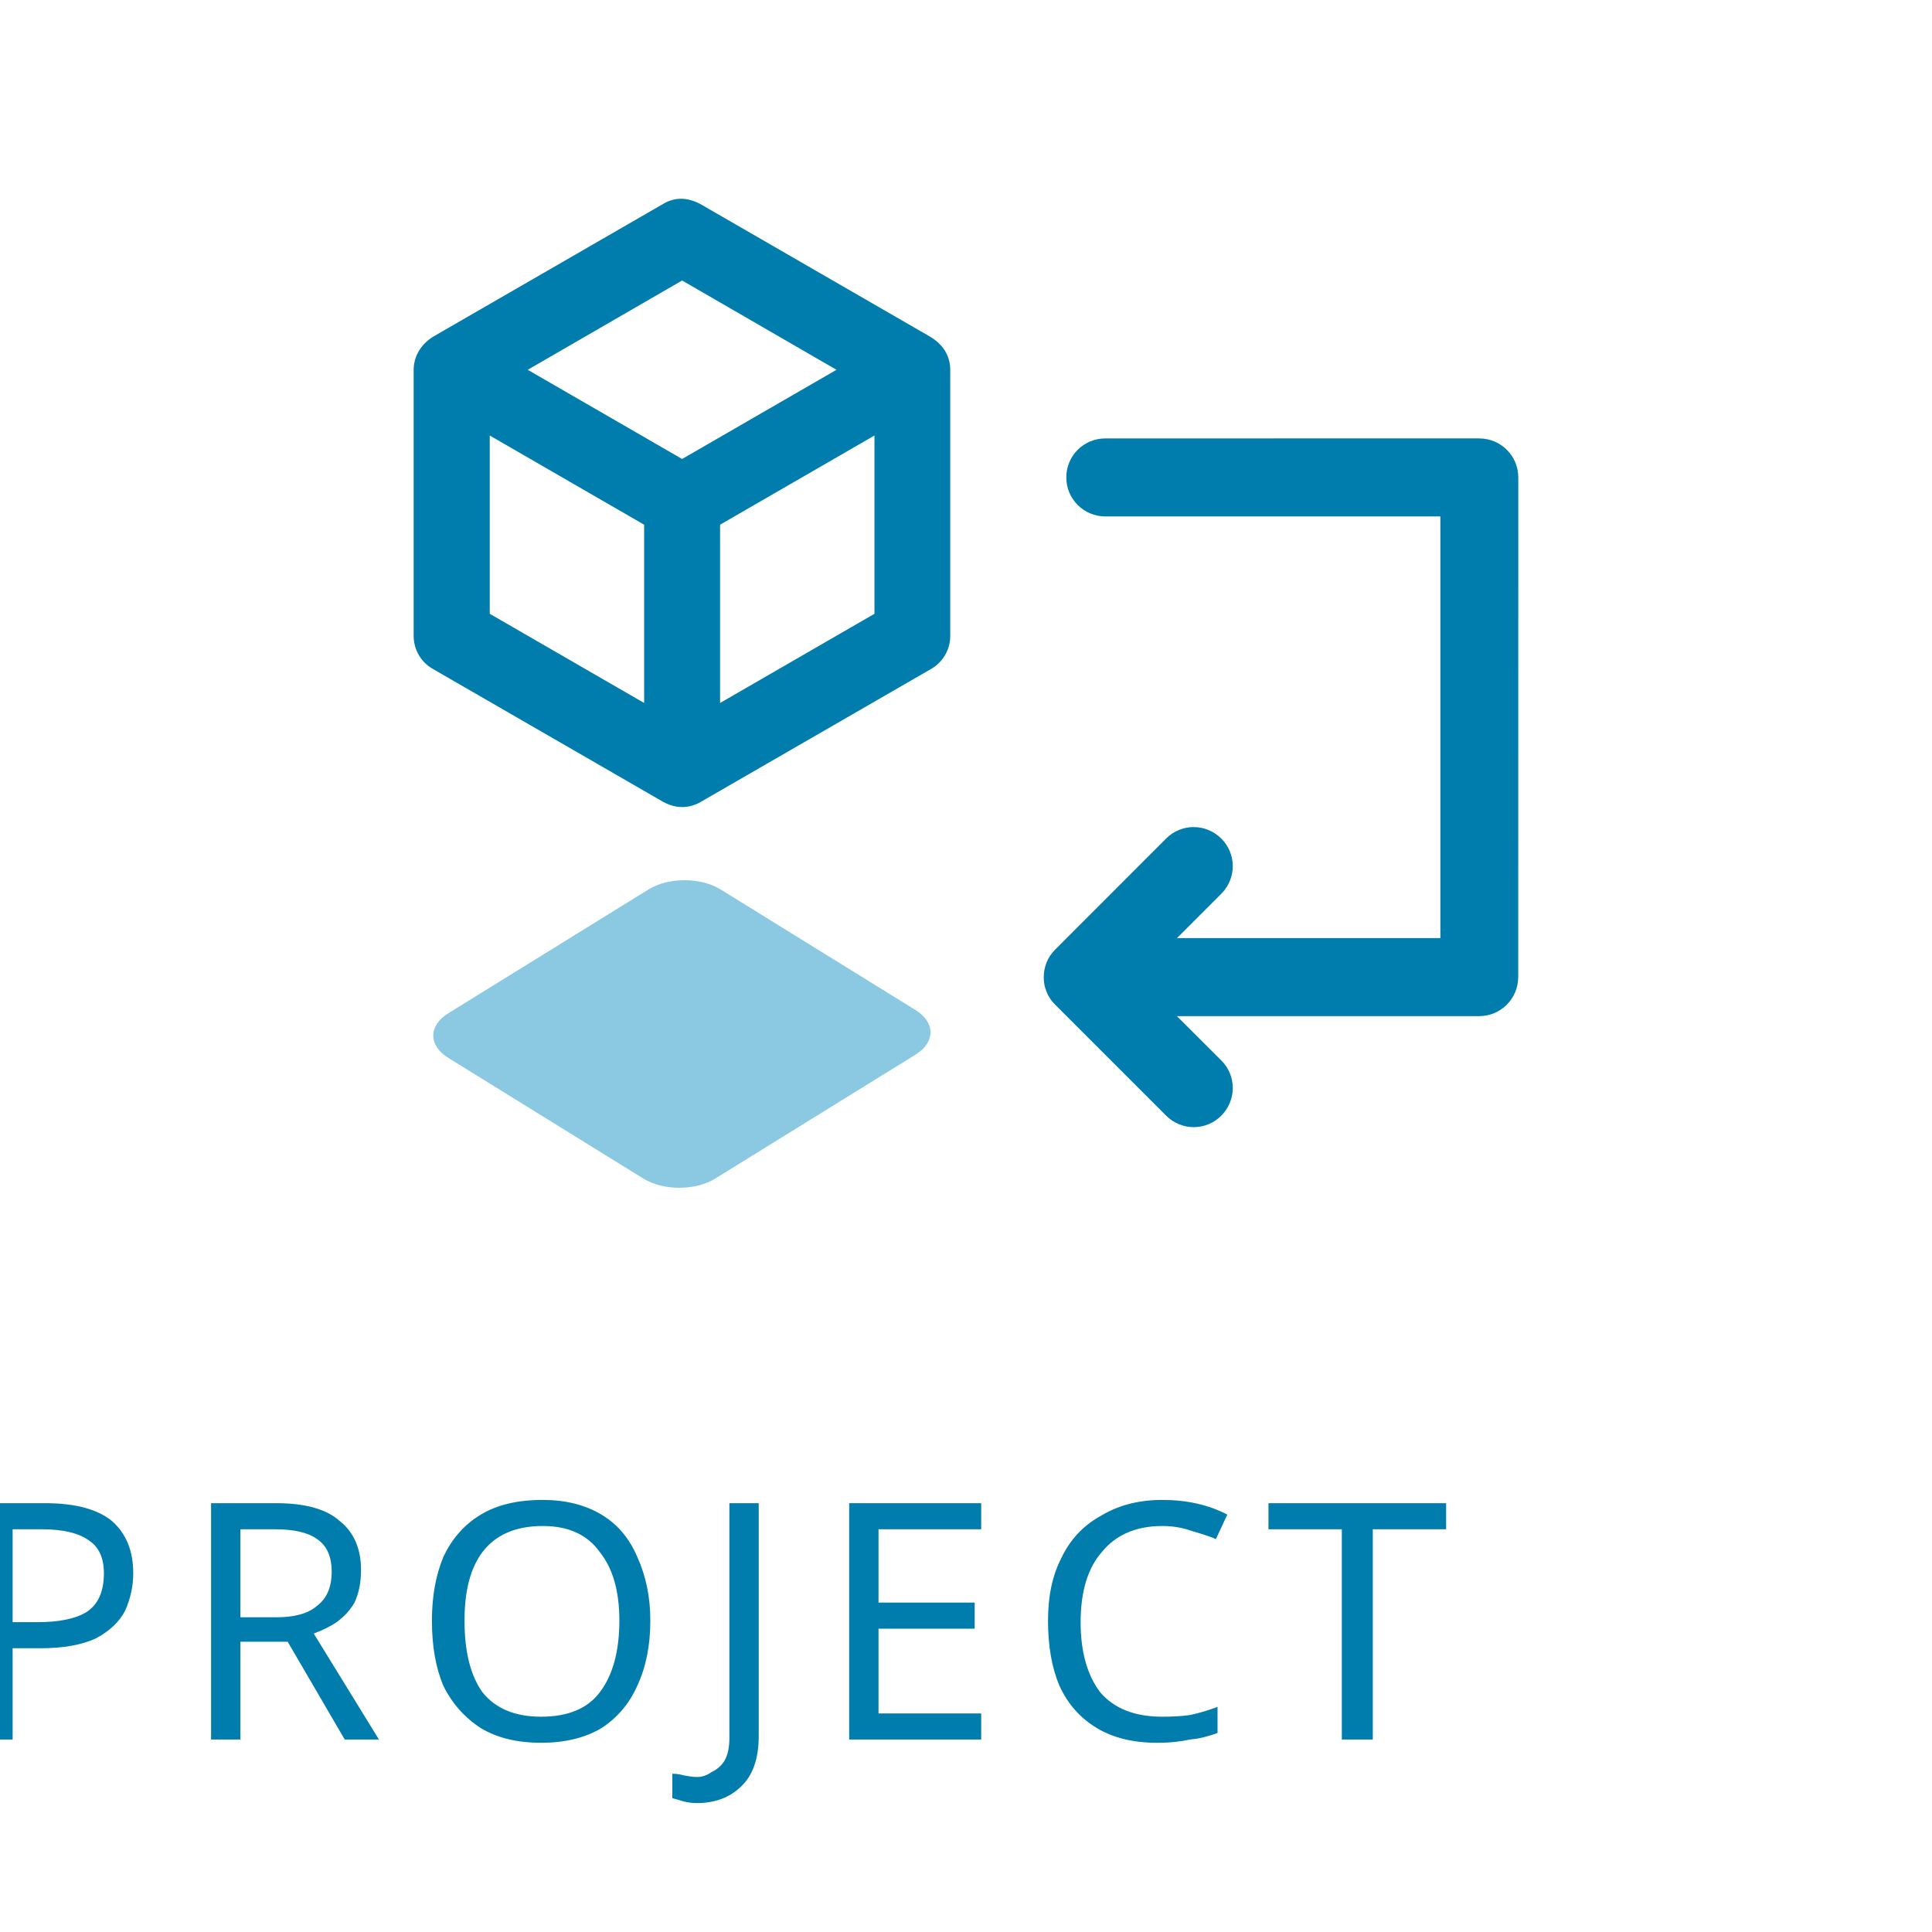
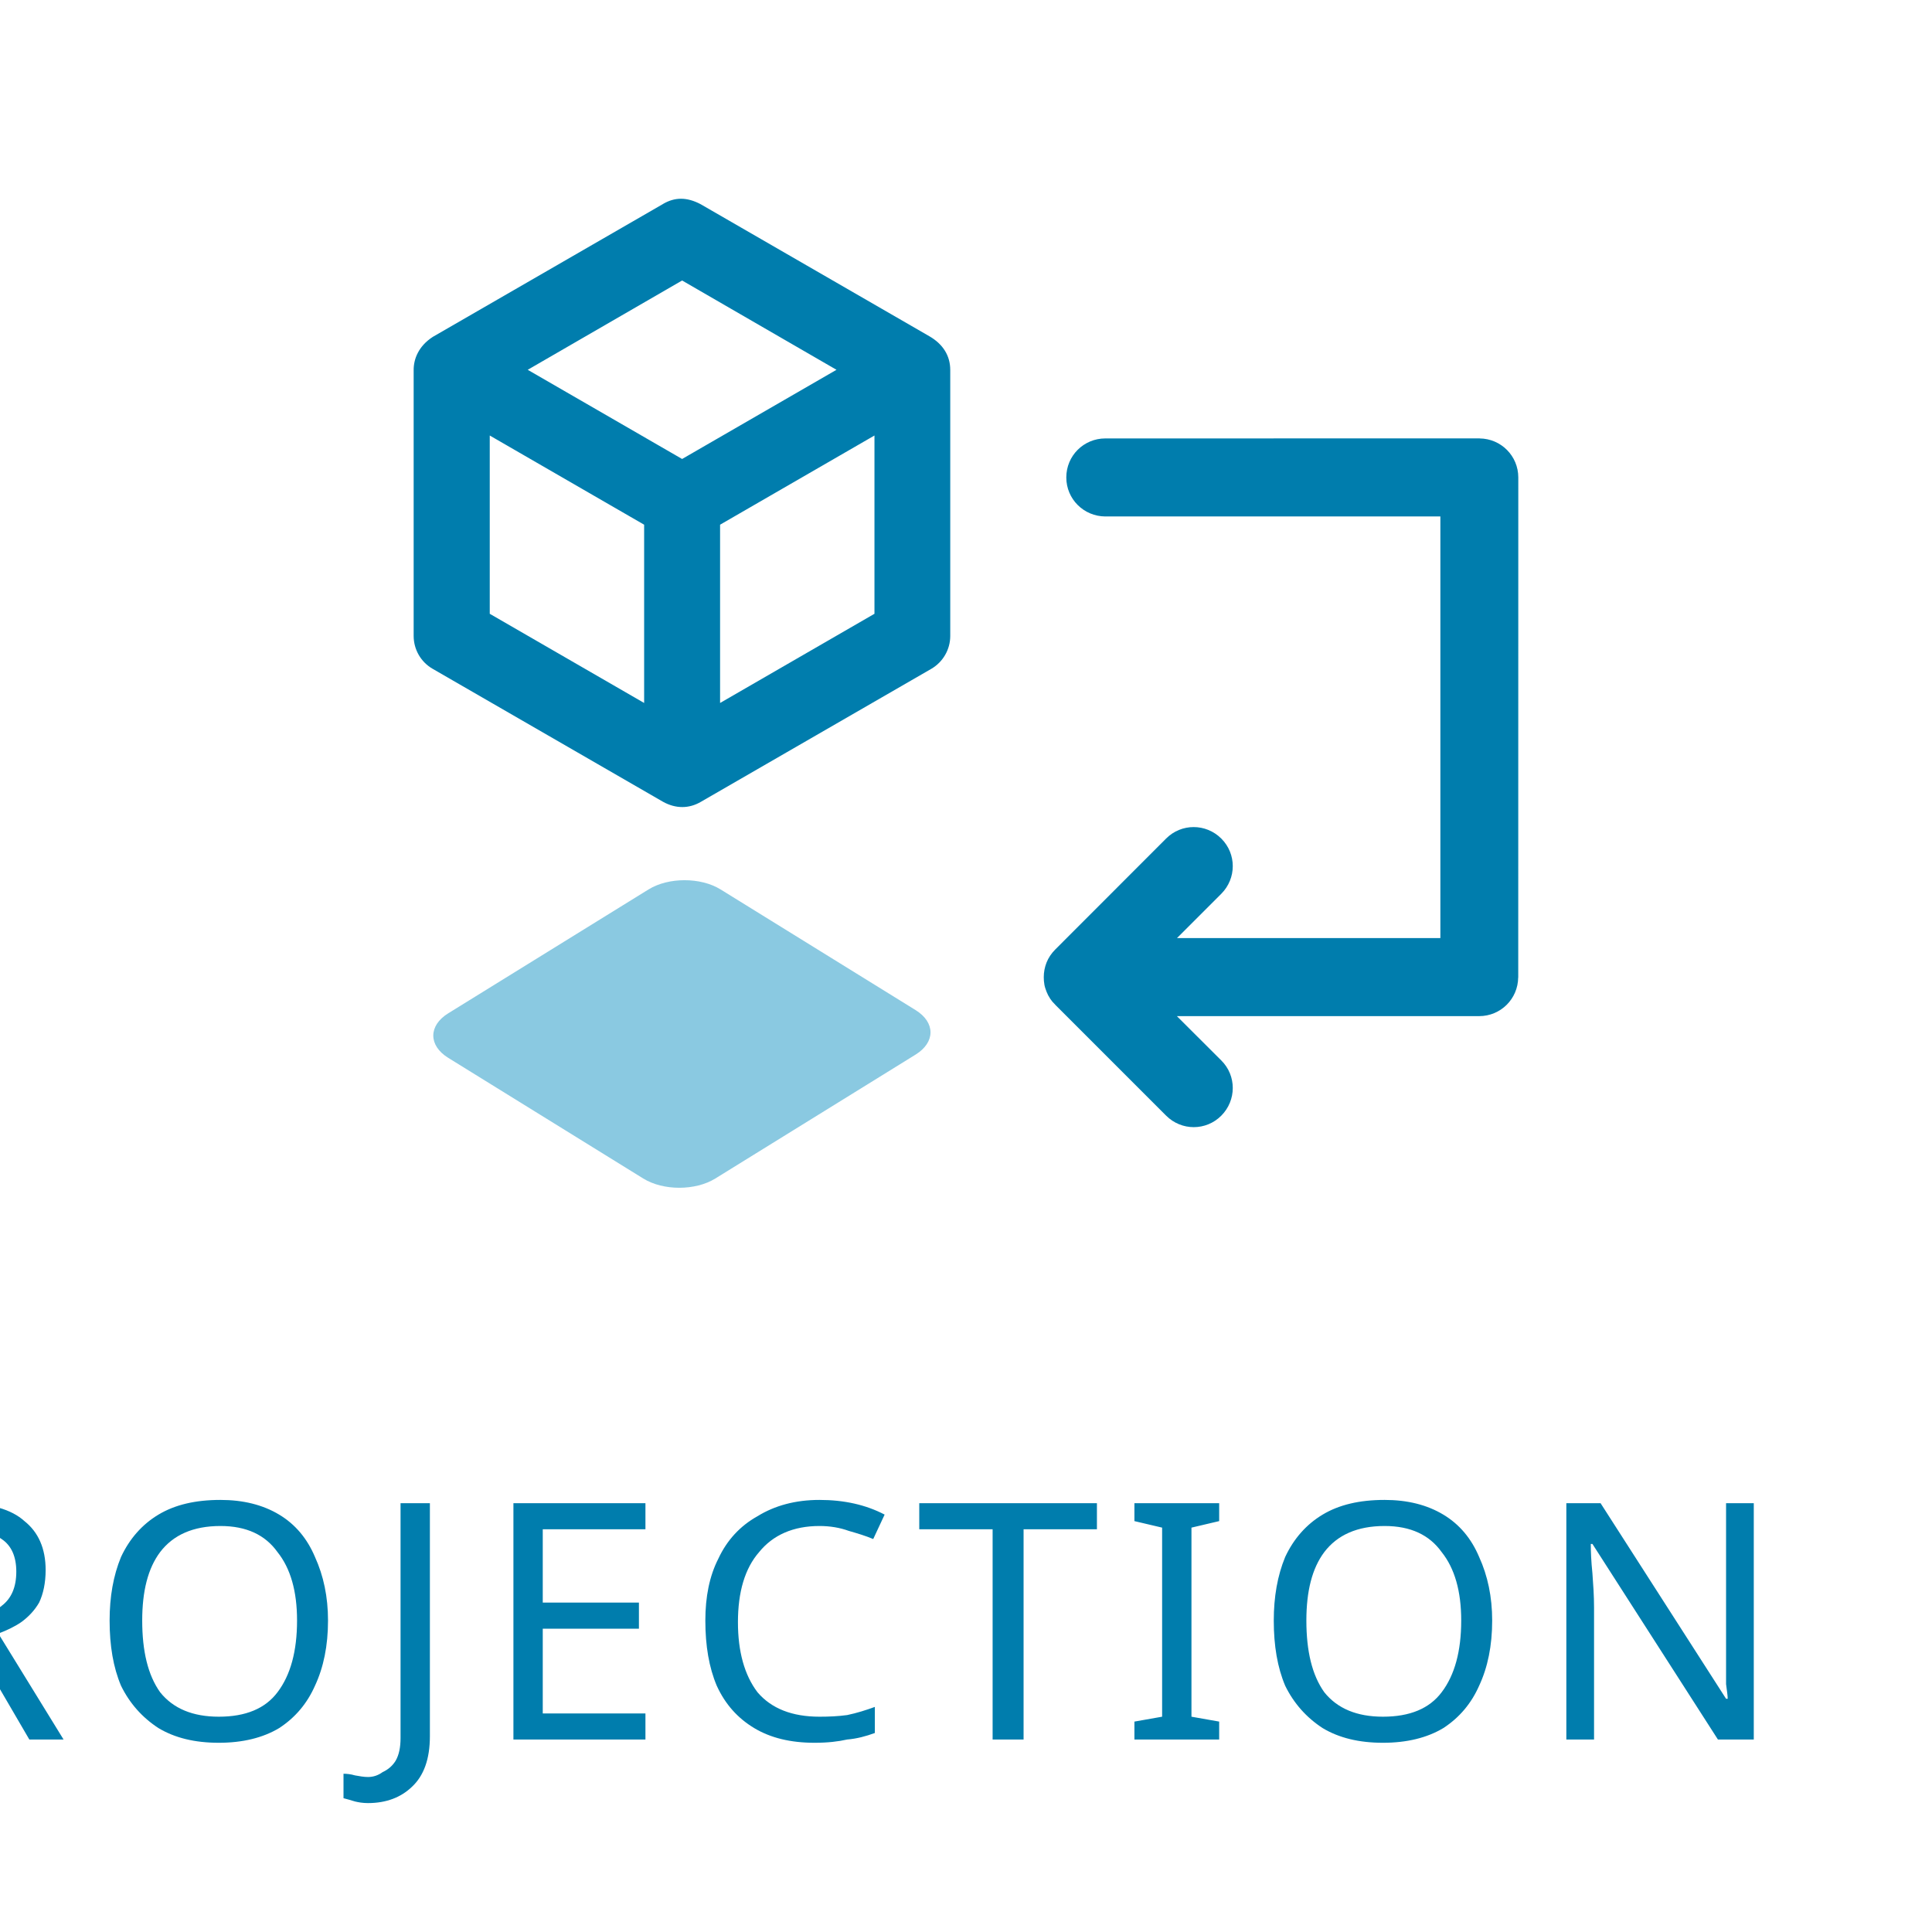
<svg xmlns="http://www.w3.org/2000/svg" width="70" height="70" version="1.1" viewBox="0 0 18.521 18.521">
  <g>
    <g shape-rendering="auto">
      <path d="m6.357 1.955-2.209 1.275-5.2e-4 5.29e-4c-0.135 0.088-0.182 0.21-0.182 0.315v2.551c1.739e-4 0.13 0.069 0.25 0.182 0.315l2.209 1.275c0.123 0.068 0.25 0.066 0.362 4e-4l2.209-1.275c0.112-0.065 0.182-0.185 0.182-0.315v-2.551c0-0.133-0.067-0.246-0.201-0.323l-2.193-1.266c-0.132-0.069-0.246-0.068-0.359-0.002zm0.182 0.734 1.48 0.856-1.48 0.855-1.48-0.855zm-1.844 1.486 1.48 0.855v1.709l-1.48-0.855zm3.688 0v1.709l-1.48 0.855v-1.709zm2.213 0.028c-0.207 0-0.374 0.166-0.374 0.374 0 0.207 0.167 0.373 0.374 0.374h3.212v4.042h-2.525l0.425-0.425c0.146-0.147 0.147-0.382 0-0.529-0.147-0.147-0.383-0.147-0.529-5.29e-4l-1.063 1.064c-0.037 0.037-0.065 0.079-0.083 0.124-0.018 0.045-0.027 0.093-0.027 0.141-1.9e-4 0.024 2e-3 0.048 6e-3 0.071v5.29e-4c4e-3 0.023 0.012 0.046 0.021 0.069 9e-3 0.023 0.02 0.044 0.034 0.065v5.29e-4c0.014 0.021 0.03 0.04 0.049 0.058v5.29e-4l1.063 1.063c0.147 0.147 0.383 0.147 0.529 0s0.147-0.383 0-0.529l-0.426-0.425h2.898c0.206 0 0.372-0.165 0.374-0.371h5.3e-4v-3e-3c-2.6e-4 -1.311 5.3e-4 -3.48 5.3e-4 -4.79 0-0.206-0.165-0.372-0.371-0.374v-5.29e-4h-3e-3z" color="#000000" color-rendering="auto" dominant-baseline="auto" fill="#007dad" image-rendering="auto" solid-color="#000000" stop-color="#000000" style="font-feature-settings:normal;font-variant-alternates:normal;font-variant-caps:normal;font-variant-east-asian:normal;font-variant-ligatures:normal;font-variant-numeric:normal;font-variant-position:normal;font-variation-settings:normal;inline-size:0;isolation:auto;mix-blend-mode:normal;shape-margin:0;shape-padding:0;text-decoration-color:#000000;text-decoration-line:none;text-decoration-style:solid;text-indent:0;text-orientation:mixed;text-transform:none;white-space:normal" />
      <path d="m6.563 8.438c-0.125 0-0.249 0.029-0.345 0.088l-1.921 1.188c-0.191 0.118-0.191 0.309 0 0.427l1.87 1.157c0.191 0.118 0.499 0.118 0.69 0l1.92-1.188c0.191-0.118 0.191-0.309 0-0.427l-1.87-1.157c-0.096-0.059-0.22-0.088-0.345-0.088z" color="#000000" color-rendering="auto" dominant-baseline="auto" fill="#8ac9e1" image-rendering="auto" solid-color="#000000" stop-color="#000000" style="font-feature-settings:normal;font-variant-alternates:normal;font-variant-caps:normal;font-variant-east-asian:normal;font-variant-ligatures:normal;font-variant-numeric:normal;font-variant-position:normal;font-variation-settings:normal;inline-size:0;isolation:auto;mix-blend-mode:normal;shape-margin:0;shape-padding:0;text-decoration-color:#000000;text-decoration-line:none;text-decoration-style:solid;text-indent:0;text-orientation:mixed;text-transform:none;white-space:normal" />
    </g>
-     <text x="9.172" y="16.674" fill="#007dad" font-family="sans-serif" font-size="3.175px" letter-spacing=".265px" stroke-width=".265" style="line-height:1" xml:space="preserve">
-       <tspan x="9.304" y="16.674" fill="#007dad" font-family="'Source Sans Pro'" font-size="3.175px" stroke-width=".265" text-align="center" text-anchor="middle">PROJECT</tspan>
+     <text x="9.172" y="16.674" fill="#007dad" font-family="sans-serif" font-size="3.175px" letter-spacing=".2px" stroke-width=".265" style="line-height:1" xml:space="preserve">
+       <tspan x="9.304" y="16.674" fill="#007dad" font-family="'Source Sans Pro'" font-size="3.175px" stroke-width=".265" text-align="center" text-anchor="middle">PROJECTION</tspan>
    </text>
  </g>
</svg>
